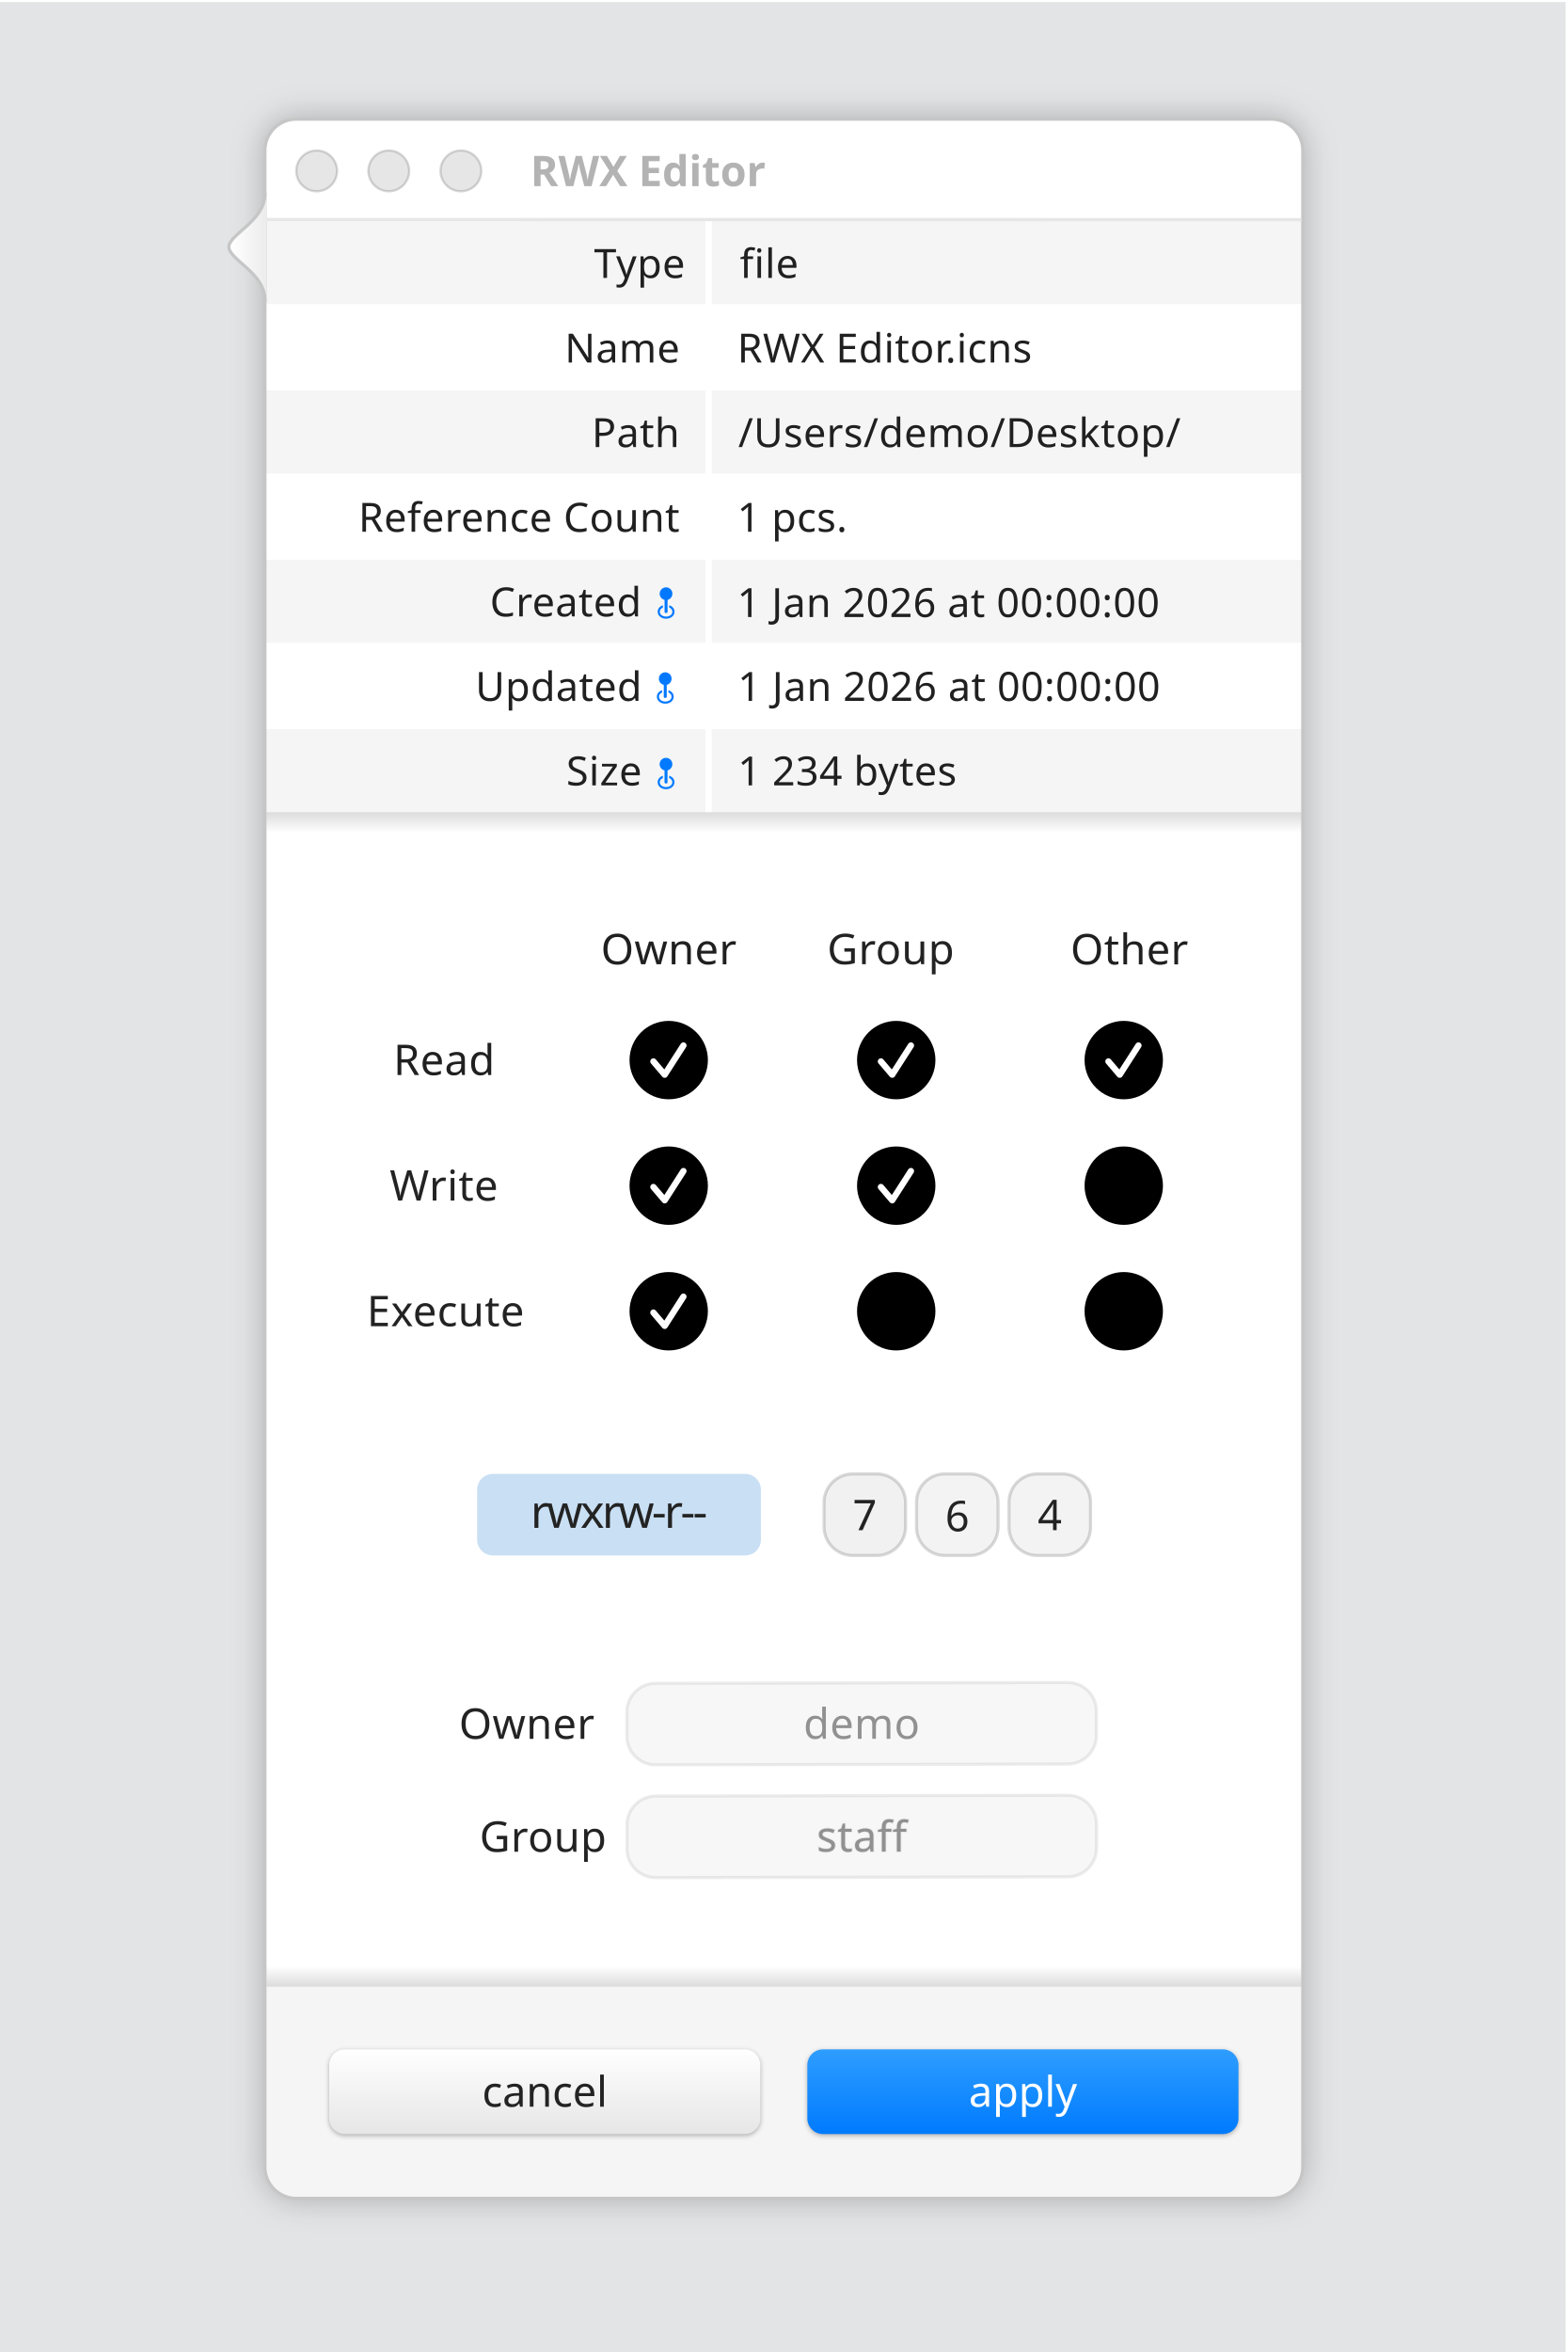
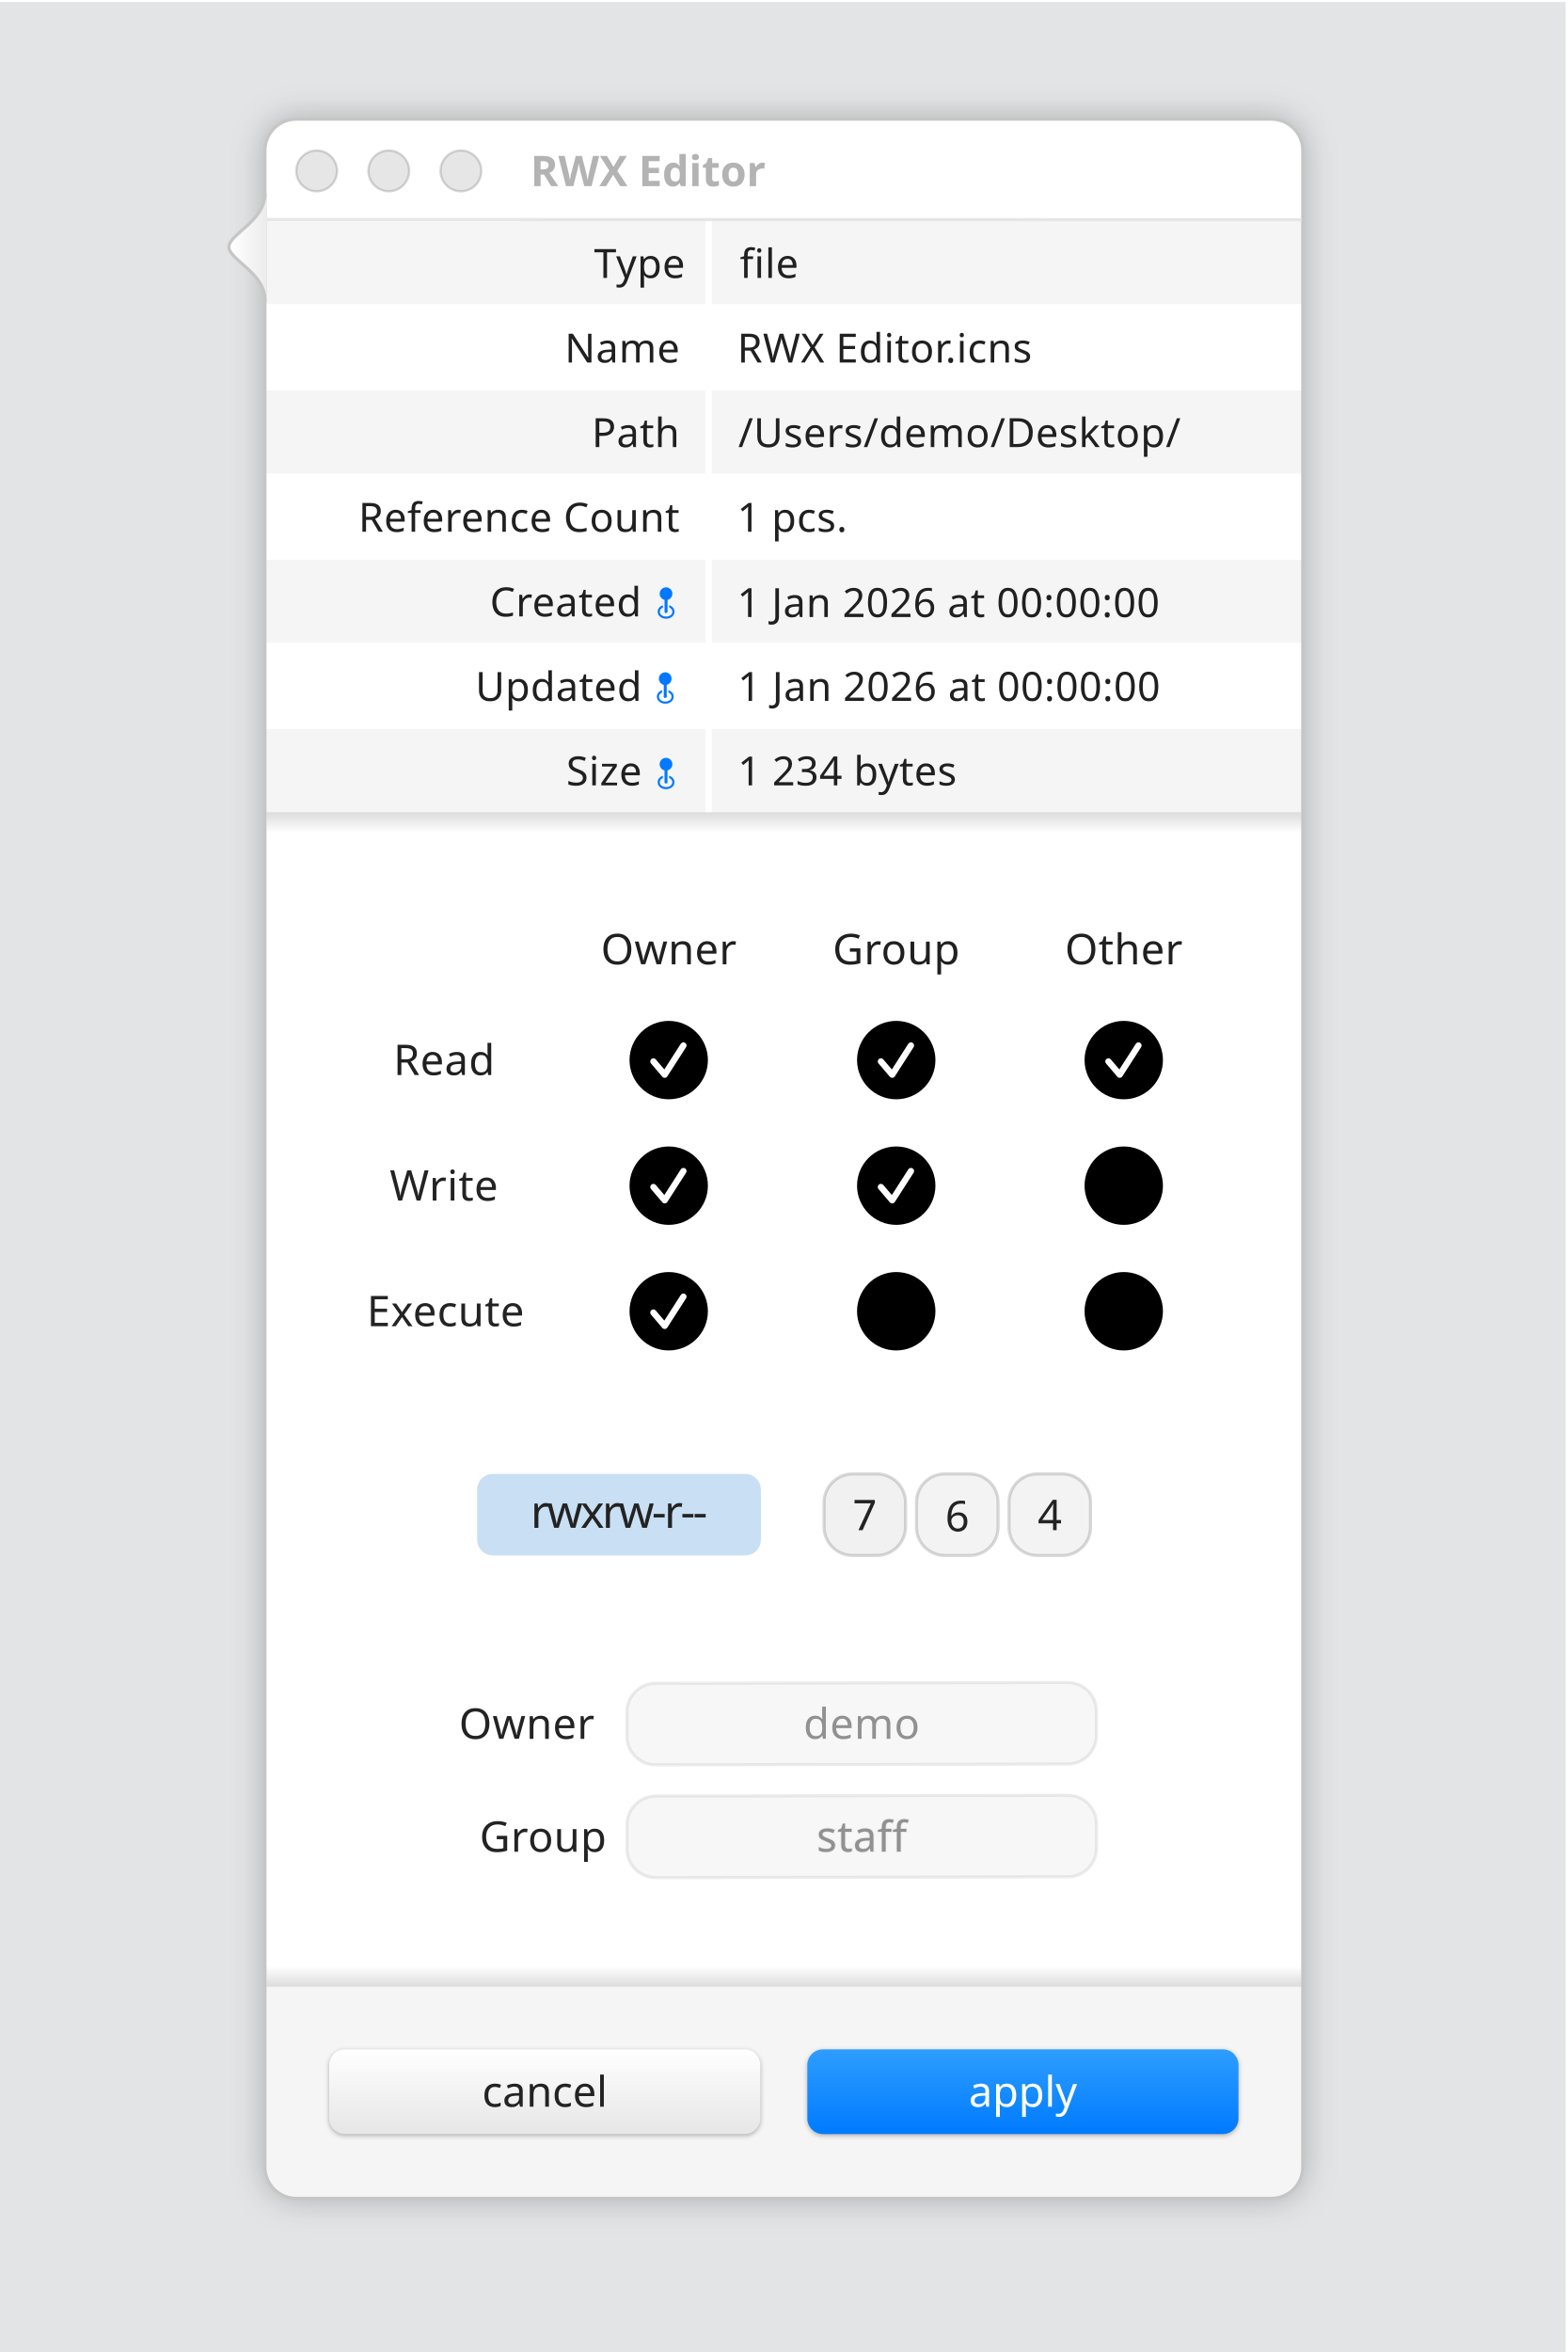
<svg xmlns="http://www.w3.org/2000/svg" xmlns:ns1="https://boxy-svg.com" viewBox="0 0 1000 1500">
  <defs>
    <filter id="drop-shadow-filter-1" color-interpolation-filters="sRGB" x="-50%" y="-50%" width="200%" height="200%" ns1:preset="drop-shadow 1 0 0 10 0.4 rgba(0,0,0,0.3)">
      <feGaussianBlur in="SourceAlpha" stdDeviation="10" />
      <feOffset dx="0" dy="0" />
      <feComponentTransfer result="offsetblur">
        <feFuncA id="spread-ctrl" type="linear" slope="0.8" />
      </feComponentTransfer>
      <feFlood flood-color="rgba(0,0,0,0.3)" />
      <feComposite in2="offsetblur" operator="in" />
      <feMerge>
        <feMergeNode />
        <feMergeNode in="SourceGraphic" />
      </feMerge>
    </filter>
    <ns1:export>
      <ns1:file format="png" path="popup-light.png" />
    </ns1:export>
    <linearGradient gradientUnits="userSpaceOnUse" x1="499.617" y1="374" x2="499.617" y2="394" id="gradient-0" gradientTransform="matrix(1.1, 0, 0, 0.65, -49.57751, 274.9005)">
      <stop offset="0" style="stop-opacity: 0.14;" />
      <stop offset="1" style="stop-opacity: 0;" />
    </linearGradient>
    <linearGradient gradientUnits="userSpaceOnUse" x1="499.617" y1="374" x2="499.617" y2="394" id="gradient-3" gradientTransform="matrix(1.1, 0, 0, 0.65, -49.57806, -1510.156)">
      <stop offset="0" style="stop-opacity: 0.14;" />
      <stop offset="1" style="stop-opacity: 0;" />
    </linearGradient>
    <linearGradient gradientUnits="userSpaceOnUse" x1="623.617" y1="1020" x2="623.617" y2="1076" id="gradient-1" gradientTransform="matrix(1.200875, 0, 0, 0.964286, -401.3832, 323.4176)">
      <stop offset="0" style="stop-color: rgb(255, 255, 255);" />
      <stop offset="1" style="stop-color: rgb(231, 230, 230);" />
    </linearGradient>
    <linearGradient gradientUnits="userSpaceOnUse" x1="623.617" y1="1020" x2="623.617" y2="1076" id="gradient-2" gradientTransform="matrix(1.200875, 0, 0, 0.964286, -96.38344, 323.4176)">
      <stop offset="0" style="stop-color: rgb(46, 157, 255);" />
      <stop offset="1" style="stop-color: rgb(0, 123, 255);" />
    </linearGradient>
    <filter id="drop-shadow-filter-2" ns1:preset="drop-shadow 1 0 1 1.5 0.5 #0000004d" color-interpolation-filters="sRGB" x="-50%" y="-50%" width="200%" height="200%">
      <feGaussianBlur in="SourceAlpha" stdDeviation="1.5" />
      <feOffset dx="0" dy="1" />
      <feComponentTransfer result="offsetblur">
        <feFuncA id="spread-ctrl-2" type="linear" slope="1" />
      </feComponentTransfer>
      <feFlood flood-color="#0000004d" />
      <feComposite in2="offsetblur" operator="in" />
      <feMerge>
        <feMergeNode />
        <feMergeNode in="SourceGraphic" />
      </feMerge>
    </filter>
    <filter id="drop-shadow-filter-0" ns1:preset="drop-shadow 1 0 1 1.5 0.5 #0000004d" color-interpolation-filters="sRGB" x="-50%" y="-50%" width="200%" height="200%">
      <feGaussianBlur in="SourceAlpha" stdDeviation="1.5" />
      <feOffset dx="0" dy="1" />
      <feComponentTransfer result="offsetblur">
        <feFuncA id="spread-ctrl-3" type="linear" slope="1" />
      </feComponentTransfer>
      <feFlood flood-color="#0000004d" />
      <feComposite in2="offsetblur" operator="in" />
      <feMerge>
        <feMergeNode />
        <feMergeNode in="SourceGraphic" />
      </feMerge>
    </filter>
    <linearGradient gradientUnits="userSpaceOnUse" x1="162" y1="124" x2="162" y2="191" id="gradient-4" gradientTransform="matrix(0, -0.341331, 0.341331, 0, 104.536, 213.1861)">
      <stop offset="0" style="stop-color: rgb(255, 255, 255)" />
      <stop offset="1" style="stop-color: rgb(236, 236, 236);" />
    </linearGradient>
    <mask id="mask-0">
      <rect style="fill: rgb(255, 255, 255);" x="141" y="119" width="29" height="77" />
    </mask>
  </defs>
  <rect width="1000" height="1500" style="fill: rgb(227, 228, 229);" x="-1.306" y="1.306" />
  <g>
    <g>
      <rect style="stroke-width: 2; stroke: rgb(198, 198, 198); fill: rgb(255, 255, 255); filter: url(&quot;#drop-shadow-filter-1&quot;);" x="169" y="76" width="662" height="1326" rx="20" ry="20" />
      <path d="M 169 124 L 178 124 L 178 191 L 169 191 C 169 174.25 146 165.408 146 157.5 C 146 149.556 169 140.75 169 124 Z" style="stroke-width: 2; filter: none; stroke: rgb(198, 198, 198); fill: url(&quot;#gradient-4&quot;); mask: url(&quot;#mask-0&quot;);" />
    </g>
    <g>
      <ellipse style="stroke-width: 1.5; filter: none; fill: rgba(0, 0, 0, 0.1); stroke: rgba(0, 0, 0, 0.15);" cx="202" cy="109" rx="13" ry="13" />
      <ellipse style="stroke-width: 1.5; filter: none; fill: rgba(0, 0, 0, 0.1); stroke: rgba(0, 0, 0, 0.15);" cx="248" cy="109" rx="13" ry="13" />
      <ellipse style="stroke-width: 1.5; filter: none; fill: rgba(0, 0, 0, 0.1); stroke: rgba(0, 0, 0, 0.15);" cx="294" cy="109" rx="13" ry="13" />
      <text style="fill: rgba(0, 0, 0, 0.3); font-family: &quot;SF Pro&quot;; font-size: 27px; font-weight: 700; white-space: pre;" x="338.33" y="118.735">RWX Editor</text>
      <line style="fill: none; stroke-width: 2; stroke: rgb(230, 230, 230);" x1="170" y1="140" x2="830" y2="140.082" />
    </g>
    <g>
      <g>
        <rect x="170" y="141" width="280" height="53" style="stroke-width: 1; filter: none; fill: rgba(0, 0, 0, 0.04);" />
        <rect x="170" y="249" width="280" height="53" style="stroke-width: 1; filter: none; fill: rgba(0, 0, 0, 0.04);" />
        <rect x="170" y="357" width="280" height="53" style="stroke-width: 1; filter: none; fill: rgba(0, 0, 0, 0.04);" />
        <rect x="170" y="465" width="280" height="53" style="stroke-width: 1; filter: none; fill: rgba(0, 0, 0, 0.04);" />
        <rect x="454" y="141" width="376" height="53" style="stroke-width: 1; filter: none; fill: rgba(0, 0, 0, 0.04);" />
        <rect x="454" y="249" width="376" height="53" style="stroke-width: 1; filter: none; fill: rgba(0, 0, 0, 0.04);" />
        <rect x="454" y="357" width="376" height="53" style="stroke-width: 1; filter: none; fill: rgba(0, 0, 0, 0.04);" />
        <rect x="454" y="465" width="376" height="53" style="stroke-width: 1; filter: none; fill: rgba(0, 0, 0, 0.04);" />
      </g>
      <g>
        <text style="fill: rgb(32, 32, 32); font-family: &quot;SF Pro&quot;; font-size: 25.7px; letter-spacing: 0.3px; white-space: pre; filter: none;" x="378.913" y="177.251">Type</text>
        <text style="fill: rgb(32, 32, 32); font-family: &quot;SF Pro&quot;; font-size: 25.7px; letter-spacing: 0.3px; white-space: pre; filter: none;" x="471.868" y="177.251">file</text>
        <text style="fill: rgb(32, 32, 32); font-family: &quot;SF Pro&quot;; font-size: 25.7px; letter-spacing: 0.3px; text-anchor: end; white-space: pre; filter: none;" x="433.609" y="231.191">Name</text>
        <text style="fill: rgb(32, 32, 32); font-family: &quot;SF Pro&quot;; font-size: 25.7px; letter-spacing: 0.3px; white-space: pre; filter: none;" x="470.323" y="231.191">RWX Editor.icns</text>
        <text style="fill: rgb(32, 32, 32); font-family: &quot;SF Pro&quot;; font-size: 25.7px; letter-spacing: 0.3px; text-anchor: end; white-space: pre; filter: none;" x="433.508" y="285.128">Path</text>
        <text style="fill: rgb(32, 32, 32); font-family: &quot;SF Pro&quot;; font-size: 25.7px; letter-spacing: 0.3px; white-space: pre; filter: none;" x="470.894" y="285.128">/Users/demo/Desktop/</text>
        <text style="fill: rgb(32, 32, 32); font-family: &quot;SF Pro&quot;; font-size: 25.7px; letter-spacing: 0.3px; text-anchor: end; white-space: pre; filter: none;" x="433.508" y="339.136">Reference Count</text>
        <text style="fill: rgb(32, 32, 32); font-family: &quot;SF Pro&quot;; font-size: 25.7px; letter-spacing: 0.3px; white-space: pre; filter: none;" x="470.23" y="339.136">1 pcs.</text>
        <g>
          <text style="fill: rgb(32, 32, 32); font-family: &quot;SF Pro&quot;; font-size: 25.7px; letter-spacing: 0.3px; text-anchor: end; white-space: pre; filter: none;" x="409.141" y="393.111">Created</text>
          <path d="M 419.521 390.129 C 419.521 388.209 420.871 386.647 422.861 386.011 L 422.861 387.498 C 421.651 387.989 420.871 388.951 420.871 390.129 C 420.871 391.889 422.601 393.229 424.891 393.229 C 427.181 393.229 428.901 391.889 428.901 390.129 C 428.901 388.939 428.121 387.969 426.881 387.465 L 426.881 385.995 C 428.891 386.626 430.261 388.2 430.261 390.129 C 430.261 392.649 427.941 394.58 424.891 394.58 C 421.841 394.58 419.521 392.649 419.521 390.129 Z M 423.921 390.321 L 423.921 382.589 C 422.131 382.168 420.791 380.564 420.791 378.622 C 420.791 376.409 422.621 374.58 424.861 374.58 C 427.091 374.58 428.911 376.392 428.911 378.622 C 428.911 380.54 427.601 382.151 425.821 382.583 L 425.821 390.321 C 425.821 390.669 425.391 390.927 424.861 390.927 C 424.341 390.927 423.921 390.669 423.921 390.321 Z" style="stroke-width: 1; filter: none; fill: rgb(2, 120, 255);" />
        </g>
        <text style="fill: rgb(32, 32, 32); font-family: &quot;SF Pro&quot;; font-size: 25.7px; letter-spacing: 0.3px; white-space: pre;" x="470.23" y="393.514">1 Jan 2026 at 00:00:00</text>
        <g>
          <text style="fill: rgb(32, 32, 32); font-family: &quot;SF Pro&quot;; font-size: 25.7px; letter-spacing: 0.3px; text-anchor: end; white-space: pre; filter: none;" x="409.431" y="447">Updated</text>
          <path d="M 419.001 444.314 C 419.001 442.394 420.351 440.832 422.341 440.196 L 422.341 441.683 C 421.131 442.174 420.351 443.136 420.351 444.314 C 420.351 446.074 422.081 447.414 424.371 447.414 C 426.661 447.414 428.381 446.074 428.381 444.314 C 428.381 443.124 427.601 442.154 426.361 441.65 L 426.361 440.18 C 428.371 440.811 429.741 442.385 429.741 444.314 C 429.741 446.834 427.421 448.765 424.371 448.765 C 421.321 448.765 419.001 446.834 419.001 444.314 Z M 423.401 444.506 L 423.401 436.774 C 421.611 436.353 420.271 434.749 420.271 432.807 C 420.271 430.594 422.101 428.765 424.341 428.765 C 426.571 428.765 428.391 430.577 428.391 432.807 C 428.391 434.725 427.081 436.336 425.301 436.768 L 425.301 444.506 C 425.301 444.854 424.871 445.112 424.341 445.112 C 423.821 445.112 423.401 444.854 423.401 444.506 Z" style="stroke-width: 1; filter: none; fill: rgb(2, 120, 255);" />
        </g>
        <text style="fill: rgb(32, 32, 32); font-family: &quot;SF Pro&quot;; font-size: 25.7px; letter-spacing: 0.3px; white-space: pre;" x="470.61" y="447">1 Jan 2026 at 00:00:00</text>
        <g>
          <text style="fill: rgb(32, 32, 32); font-family: &quot;SF Pro&quot;; font-size: 25.7px; letter-spacing: 0.3px; text-anchor: end; white-space: pre; filter: none;" x="409.431" y="500.889">Size</text>
          <path d="M 419.491 498.858 C 419.491 496.938 420.841 495.376 422.831 494.74 L 422.831 496.227 C 421.621 496.718 420.841 497.68 420.841 498.858 C 420.841 500.618 422.571 501.958 424.861 501.958 C 427.151 501.958 428.871 500.618 428.871 498.858 C 428.871 497.668 428.091 496.698 426.851 496.194 L 426.851 494.724 C 428.861 495.355 430.231 496.929 430.231 498.858 C 430.231 501.378 427.911 503.309 424.861 503.309 C 421.811 503.309 419.491 501.378 419.491 498.858 Z M 423.891 499.05 L 423.891 491.318 C 422.101 490.897 420.761 489.293 420.761 487.351 C 420.761 485.138 422.591 483.309 424.831 483.309 C 427.061 483.309 428.881 485.121 428.881 487.351 C 428.881 489.269 427.571 490.88 425.791 491.312 L 425.791 499.05 C 425.791 499.398 425.361 499.656 424.831 499.656 C 424.311 499.656 423.891 499.398 423.891 499.05 Z" style="stroke-width: 1; filter: none; fill: rgb(2, 122, 255);" />
        </g>
        <text style="fill: rgb(32, 32, 32); font-family: &quot;SF Pro&quot;; font-size: 25.7px; letter-spacing: 0.3px; white-space: pre; filter: none;" x="470.61" y="500.889">1 234 bytes</text>
      </g>
    </g>
    <rect x="170" y="518" width="660" height="13" style="fill: url(&quot;#gradient-0&quot;); stroke-width: 1;" />
    <g>
      <g>
        <text style="fill: rgb(32, 32, 32); font-family: &quot;SF Pro&quot;; font-size: 27px; letter-spacing: 0.3px; text-anchor: middle; white-space: pre;" x="426.562" y="614.989">Owner</text>
-         <text style="fill: rgb(35, 35, 35); font-family: &quot;SF Pro&quot;; font-size: 27px; letter-spacing: 0.3px; text-anchor: middle; white-space: pre;" transform="matrix(1, 0, 0, 1, -1018.018, 347.1312)">
-           <tspan x="1589.71" y="267.793">Group</tspan>
-           <tspan x="1589.71" dy="1em">​</tspan>
-         </text>
-         <text style="fill: rgb(32, 32, 32); font-family: &quot;SF Pro&quot;; font-size: 27px; letter-spacing: 0.3px; white-space: pre;" transform="matrix(1, 0, 0, 1, -906.8588, 347.2612)">
-           <tspan x="1589.71" y="267.793">Other</tspan>
-           <tspan x="1589.71" dy="1em">​</tspan>
-         </text>
+         <text style="fill: rgb(32, 32, 32); font-family: &quot;SF Pro&quot;; font-size: 27px; letter-spacing: 0.3px; text-anchor: middle; white-space: pre;" x="571.691" y="614.989">Group</text>
+         <text style="fill: rgb(32, 32, 32); font-family: &quot;SF Pro&quot;; font-size: 27px; letter-spacing: 0.3px; text-anchor: middle; white-space: pre;" x="716.821" y="614.989">Other</text>
      </g>
      <g>
        <text style="fill: rgb(32, 32, 32); font-family: &quot;SF Pro&quot;; font-size: 27px; letter-spacing: 0.3px; white-space: pre;" x="250.962" y="685.606">Read</text>
        <text style="fill: rgb(35, 35, 35); font-family: &quot;SF Pro&quot;; font-size: 27px; letter-spacing: 0.3px; white-space: pre;" x="248.579" y="765.694">Write</text>
        <text style="fill: rgb(35, 35, 35); font-family: &quot;SF Pro&quot;; font-size: 27px; letter-spacing: 0.3px; white-space: pre;" x="233.998" y="845.781">Execute</text>
      </g>
      <g>
        <ellipse style="stroke-width: 1; fill: color(display-p3 0.254 0.572 0.158);" cx="426.562" cy="676.08" rx="25" ry="25" />
        <path style="stroke-linecap: round; stroke-linejoin: round; stroke-width: 4; stroke: rgb(255, 255, 255); fill: none;" d="M 416.792 676.939 L 423.992 685.388 L 435.942 666.772" />
      </g>
      <g>
        <ellipse style="stroke-width: 1; fill: color(display-p3 0.836 0.464 0.172);" cx="571.691" cy="676.08" rx="25" ry="25" />
        <path style="stroke-linecap: round; stroke-linejoin: round; stroke-width: 4; stroke: rgb(255, 255, 255); fill: none;" d="M 561.921 676.939 L 569.121 685.388 L 581.071 666.772" />
      </g>
      <g>
        <ellipse style="stroke-width: 1; fill: color(display-p3 0.767 0.199 0.113);" cx="716.821" cy="676.08" rx="25" ry="25" />
        <path style="stroke-linecap: round; stroke-linejoin: round; stroke-width: 4; stroke: rgb(255, 255, 255); fill: none;" d="M 707.051 676.939 L 714.251 685.388 L 726.201 666.772" />
      </g>
      <g>
        <ellipse style="stroke-width: 1; fill: color(display-p3 0.254 0.572 0.158);" cx="426.562" cy="756.168" rx="25" ry="25" />
        <path style="stroke-linecap: round; stroke-linejoin: round; stroke-width: 4; stroke: rgb(255, 255, 255); fill: none;" d="M 416.792 757.027 L 423.992 765.476 L 435.942 746.86" />
      </g>
      <g>
        <ellipse style="stroke-width: 1; fill: color(display-p3 0.836 0.464 0.172);" cx="571.691" cy="756.168" rx="25" ry="25" />
        <path style="stroke-linecap: round; stroke-linejoin: round; stroke-width: 4; stroke: rgb(255, 255, 255); fill: none;" d="M 561.922 757.026 L 569.122 765.475 L 581.072 746.859" />
      </g>
      <ellipse style="stroke-width: 1; filter: none; fill: color(display-p3 0.032 0.032 0.032 / 0.049);" cx="716.821" cy="756.168" rx="25" ry="25" />
      <g>
        <ellipse style="stroke-width: 1; fill: color(display-p3 0.254 0.572 0.158);" cx="426.562" cy="836.255" rx="25" ry="25" />
        <path style="stroke-linecap: round; stroke-linejoin: round; stroke-width: 4; stroke: rgb(255, 255, 255); fill: none;" d="M 416.792 837.114 L 423.992 845.563 L 435.942 826.947" />
      </g>
      <ellipse style="stroke-width: 1; filter: none; fill: color(display-p3 0.032 0.032 0.032 / 0.049);" cx="571.691" cy="836.255" rx="25" ry="25" />
      <ellipse style="stroke-width: 1; filter: none; fill: color(display-p3 0.032 0.032 0.032 / 0.049);" cx="716.821" cy="836.255" rx="25" ry="25" />
    </g>
    <g>
      <g>
        <rect style="fill: rgb(201, 223, 244); stroke-width: 1;" x="304.363" y="940" width="181" height="52" rx="10" ry="10" />
        <text style="fill: rgb(35, 35, 35); font-family: &quot;PT Mono&quot;; font-size: 29px; letter-spacing: -1.5px; white-space: pre; text-anchor: middle;" x="394.863" y="974.411">rwxrw-r--</text>
      </g>
      <g>
        <g>
          <rect style="fill: rgba(0, 0, 0, 0.055); stroke-width: 2; stroke: rgba(0, 0, 0, 0.15);" x="525.637" y="940" width="52" height="52" rx="18.307" ry="18.307" />
          <text style="fill: rgb(35, 35, 35); font-family: &quot;SF Pro&quot;; font-size: 27px; letter-spacing: 0.3px; white-space: pre; text-anchor: middle;" x="551.637" y="975.89">7</text>
        </g>
        <g>
          <rect style="fill: rgba(0, 0, 0, 0.05); stroke: rgba(0, 0, 0, 0.15); stroke-width: 2;" x="584.637" y="940" width="52" height="52" rx="18" ry="18" />
          <text style="fill: rgb(35, 35, 35); font-family: &quot;SF Pro&quot;; font-size: 27px; letter-spacing: 0.3px; white-space: pre; text-anchor: middle;" x="610.637" y="976.567">6</text>
        </g>
        <g>
          <rect style="fill: rgba(0, 0, 0, 0.05); stroke: rgba(0, 0, 0, 0.15); stroke-width: 2;" x="643.637" y="940" width="52" height="52" rx="18" ry="18" />
          <text style="fill: rgb(35, 35, 35); font-family: &quot;SF Pro&quot;; font-size: 27px; letter-spacing: 0.3px; white-space: pre; text-anchor: middle;" x="669.637" y="975.89">4</text>
        </g>
      </g>
    </g>
    <g>
      <g>
        <text style="fill: rgb(35, 35, 35); font-family: &quot;SF Pro&quot;; font-size: 27px; letter-spacing: 0.3px; text-anchor: end; white-space: pre;" transform="matrix(0.998387, 0, 0, 1, 54.26801, 253.8988)" x="325.45" y="855.052">Owner</text>
        <text style="fill: rgb(35, 35, 35); font-family: &quot;SF Pro&quot;; font-size: 27px; letter-spacing: 0.3px; white-space: pre;" transform="matrix(0.998387, 0, 0, 1, -20.45782, 253.9907)" x="326.881" y="926.982">Group</text>
      </g>
      <g style="opacity: 0.5;">
        <g>
          <rect style="fill: rgba(0, 0, 0, 0.06); stroke-width: 2; stroke: rgba(0, 0, 0, 0.15);" x="1205.26" y="680.686" width="299.516" height="52" rx="18.307" ry="18.307" transform="matrix(0.999998, -0.00189, 0, 1.000002, -805.3884, 395.1567)" />
          <text style="fill: rgb(35, 35, 35); font-family: &quot;SF Pro&quot;; font-size: 27px; letter-spacing: 0.3px; text-anchor: middle; white-space: pre;" x="571.009" y="854.923" transform="matrix(0.998387, 0, 0, 1, -20.45782, 253.9907)">demo</text>
        </g>
        <g>
          <rect style="fill: rgba(0, 0, 0, 0.06); stroke-width: 2; stroke: rgba(0, 0, 0, 0.15);" x="1205.27" y="680.686" width="299.516" height="52" rx="18.307" ry="18.307" transform="matrix(0.999998, -0.00189, 0, 1.000002, -805.3186, 467.0868)" />
          <text style="fill: rgb(35, 35, 35); font-family: &quot;SF Pro&quot;; font-size: 27px; letter-spacing: 0.3px; stroke: rgba(0, 0, 0, 0.15); text-anchor: middle; white-space: pre;" x="571.088" y="926.854" transform="matrix(0.998387, 0, 0, 1, -20.45782, 253.9907)">staff</text>
        </g>
      </g>
    </g>
    <rect x="170" y="-1267" width="660" height="13" style="stroke-width: 1; fill: url(&quot;#gradient-3&quot;);" transform="matrix(1, 0, 0, -1, 0, 0)" />
    <g>
      <path style="fill: rgba(0, 0, 0, 0.04);" d="M 170 1267 H 830 A 0 0 0 0 1 830 1267 V 1382 A 19 19 0 0 1 811 1401 H 189 A 19 19 0 0 1 170 1382 V 1267 A 0 0 0 0 1 170 1267 Z" ns1:shape="rect 170 1267 660 134 0 0 0 0 0 0 0 19 19 0 19 19 2@32c62caf" />
    </g>
    <g>
      <g>
        <rect x="210" y="1307" width="275" height="54" style="stroke-width: 1; fill: url(&quot;#gradient-1&quot;); filter: url(&quot;#drop-shadow-filter-2&quot;);" rx="10" ry="10" />
        <text style="fill: rgb(35, 35, 35); font-family: &quot;SF Pro&quot;; font-size: 27px; text-anchor: middle; white-space: pre; stroke-width: 1; filter: none;" x="347.5" y="1343.58">cancel</text>
      </g>
      <g>
        <rect x="515" y="1307" width="275" height="54" style="stroke-width: 1; fill: url(&quot;#gradient-2&quot;); filter: url(&quot;#drop-shadow-filter-0&quot;);" rx="10" ry="10" />
        <text style="fill: rgb(255, 255, 255); font-family: &quot;SF Pro&quot;; font-size: 27px; text-anchor: middle; white-space: pre; stroke-width: 1; filter: none;" x="652.5" y="1343.58">apply</text>
      </g>
    </g>
  </g>
</svg>
